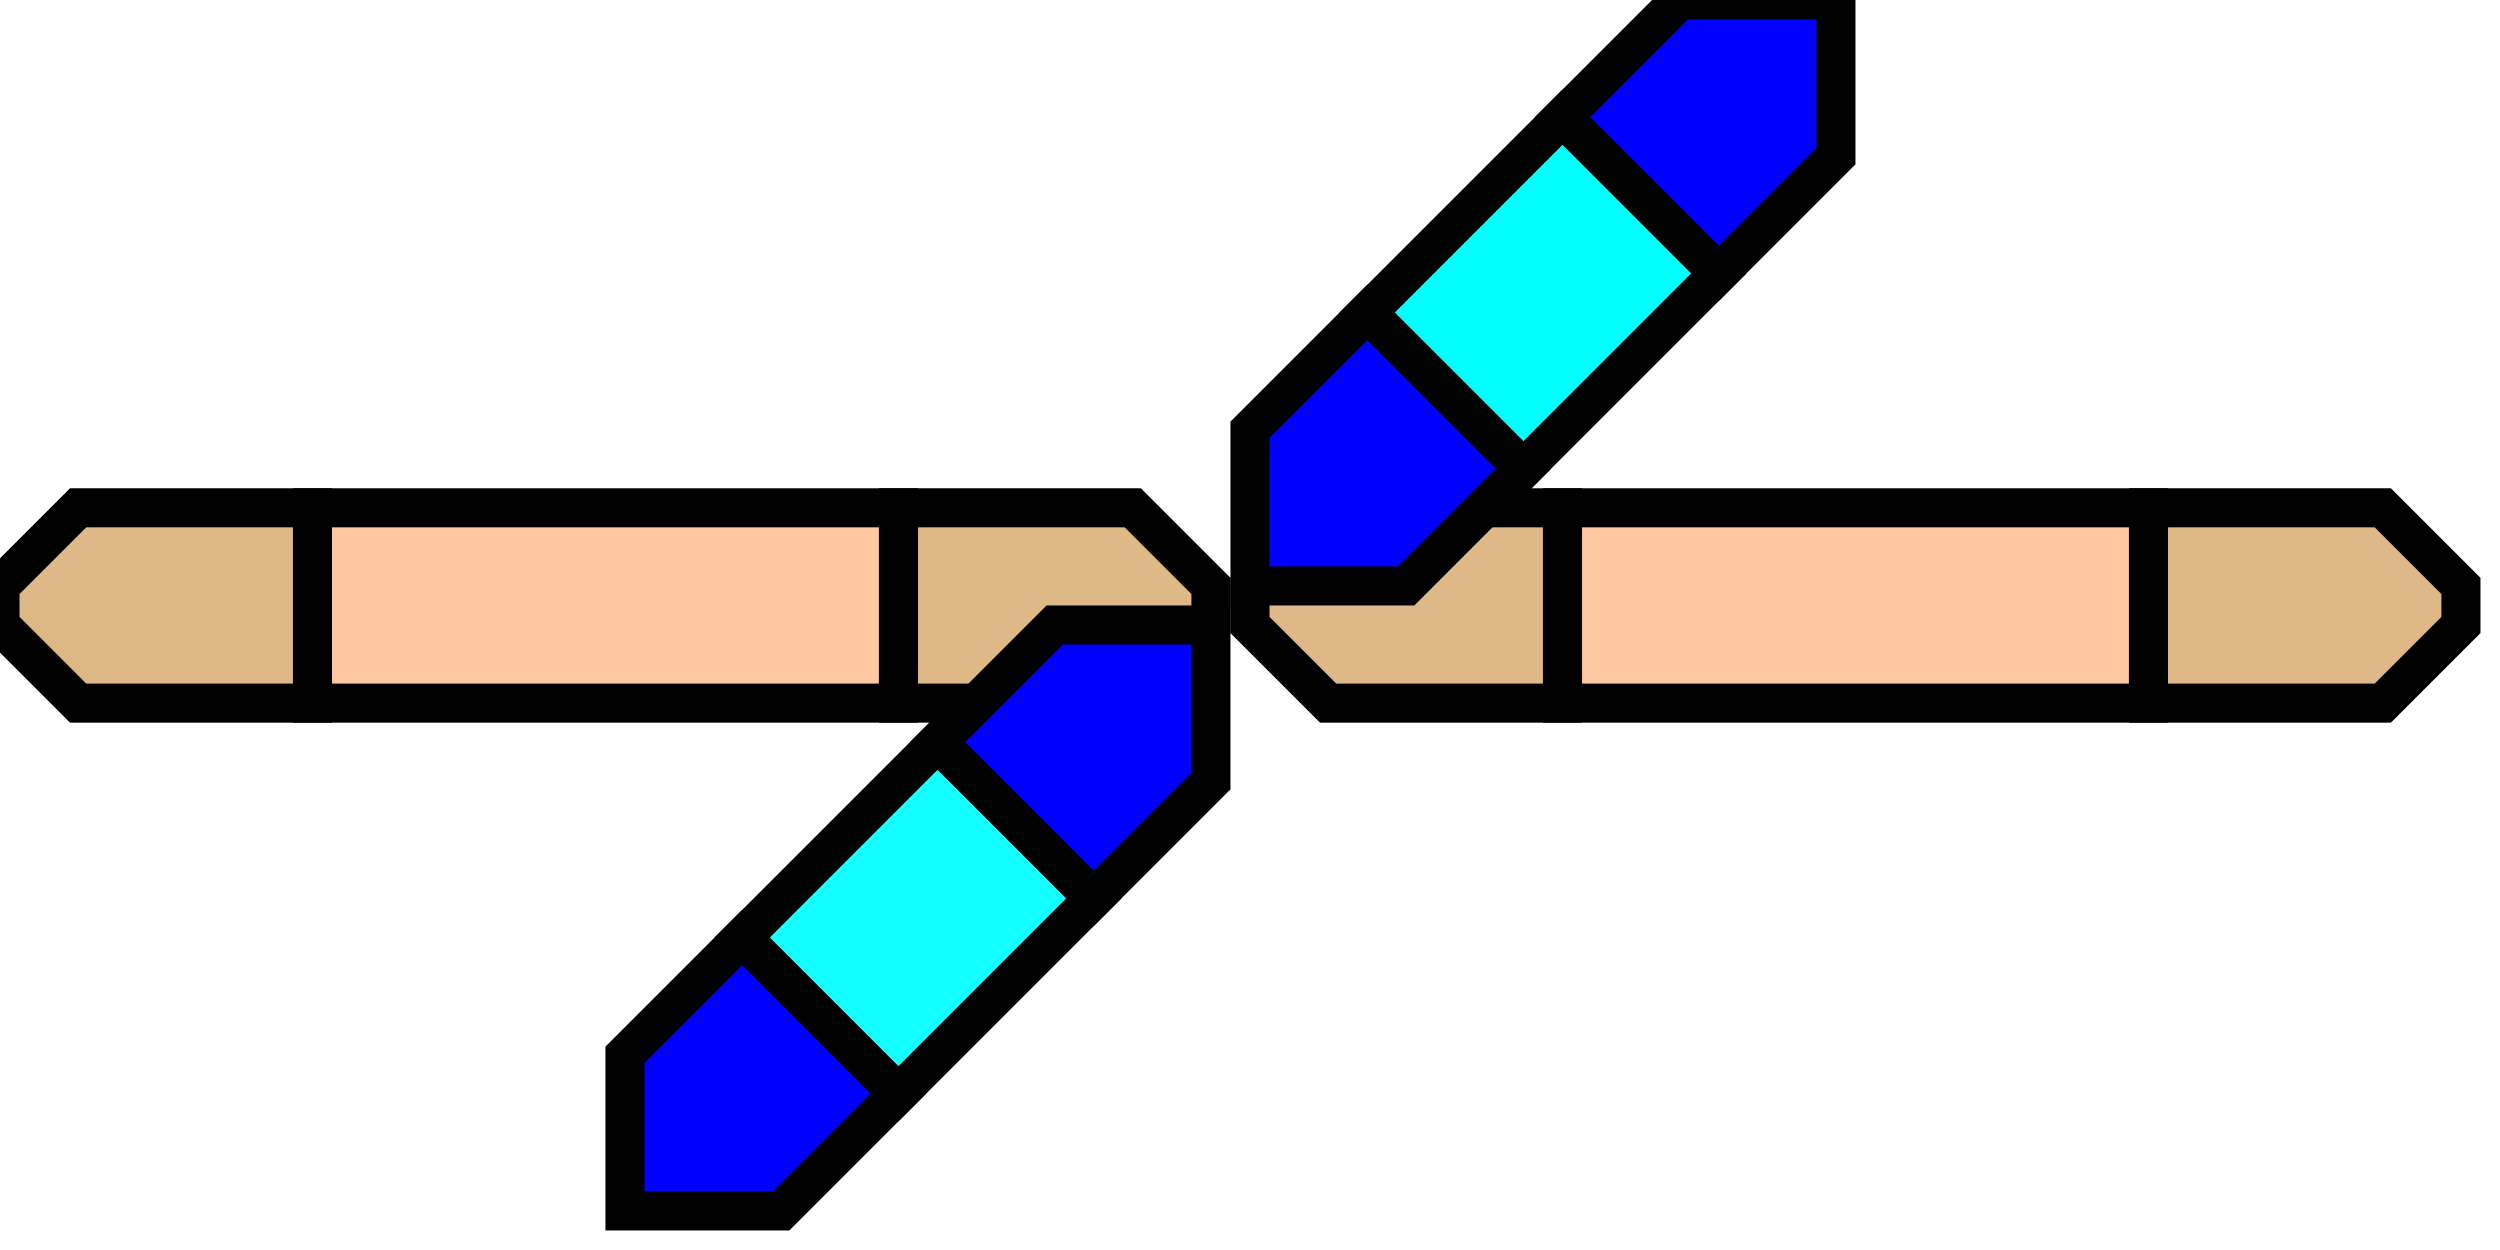
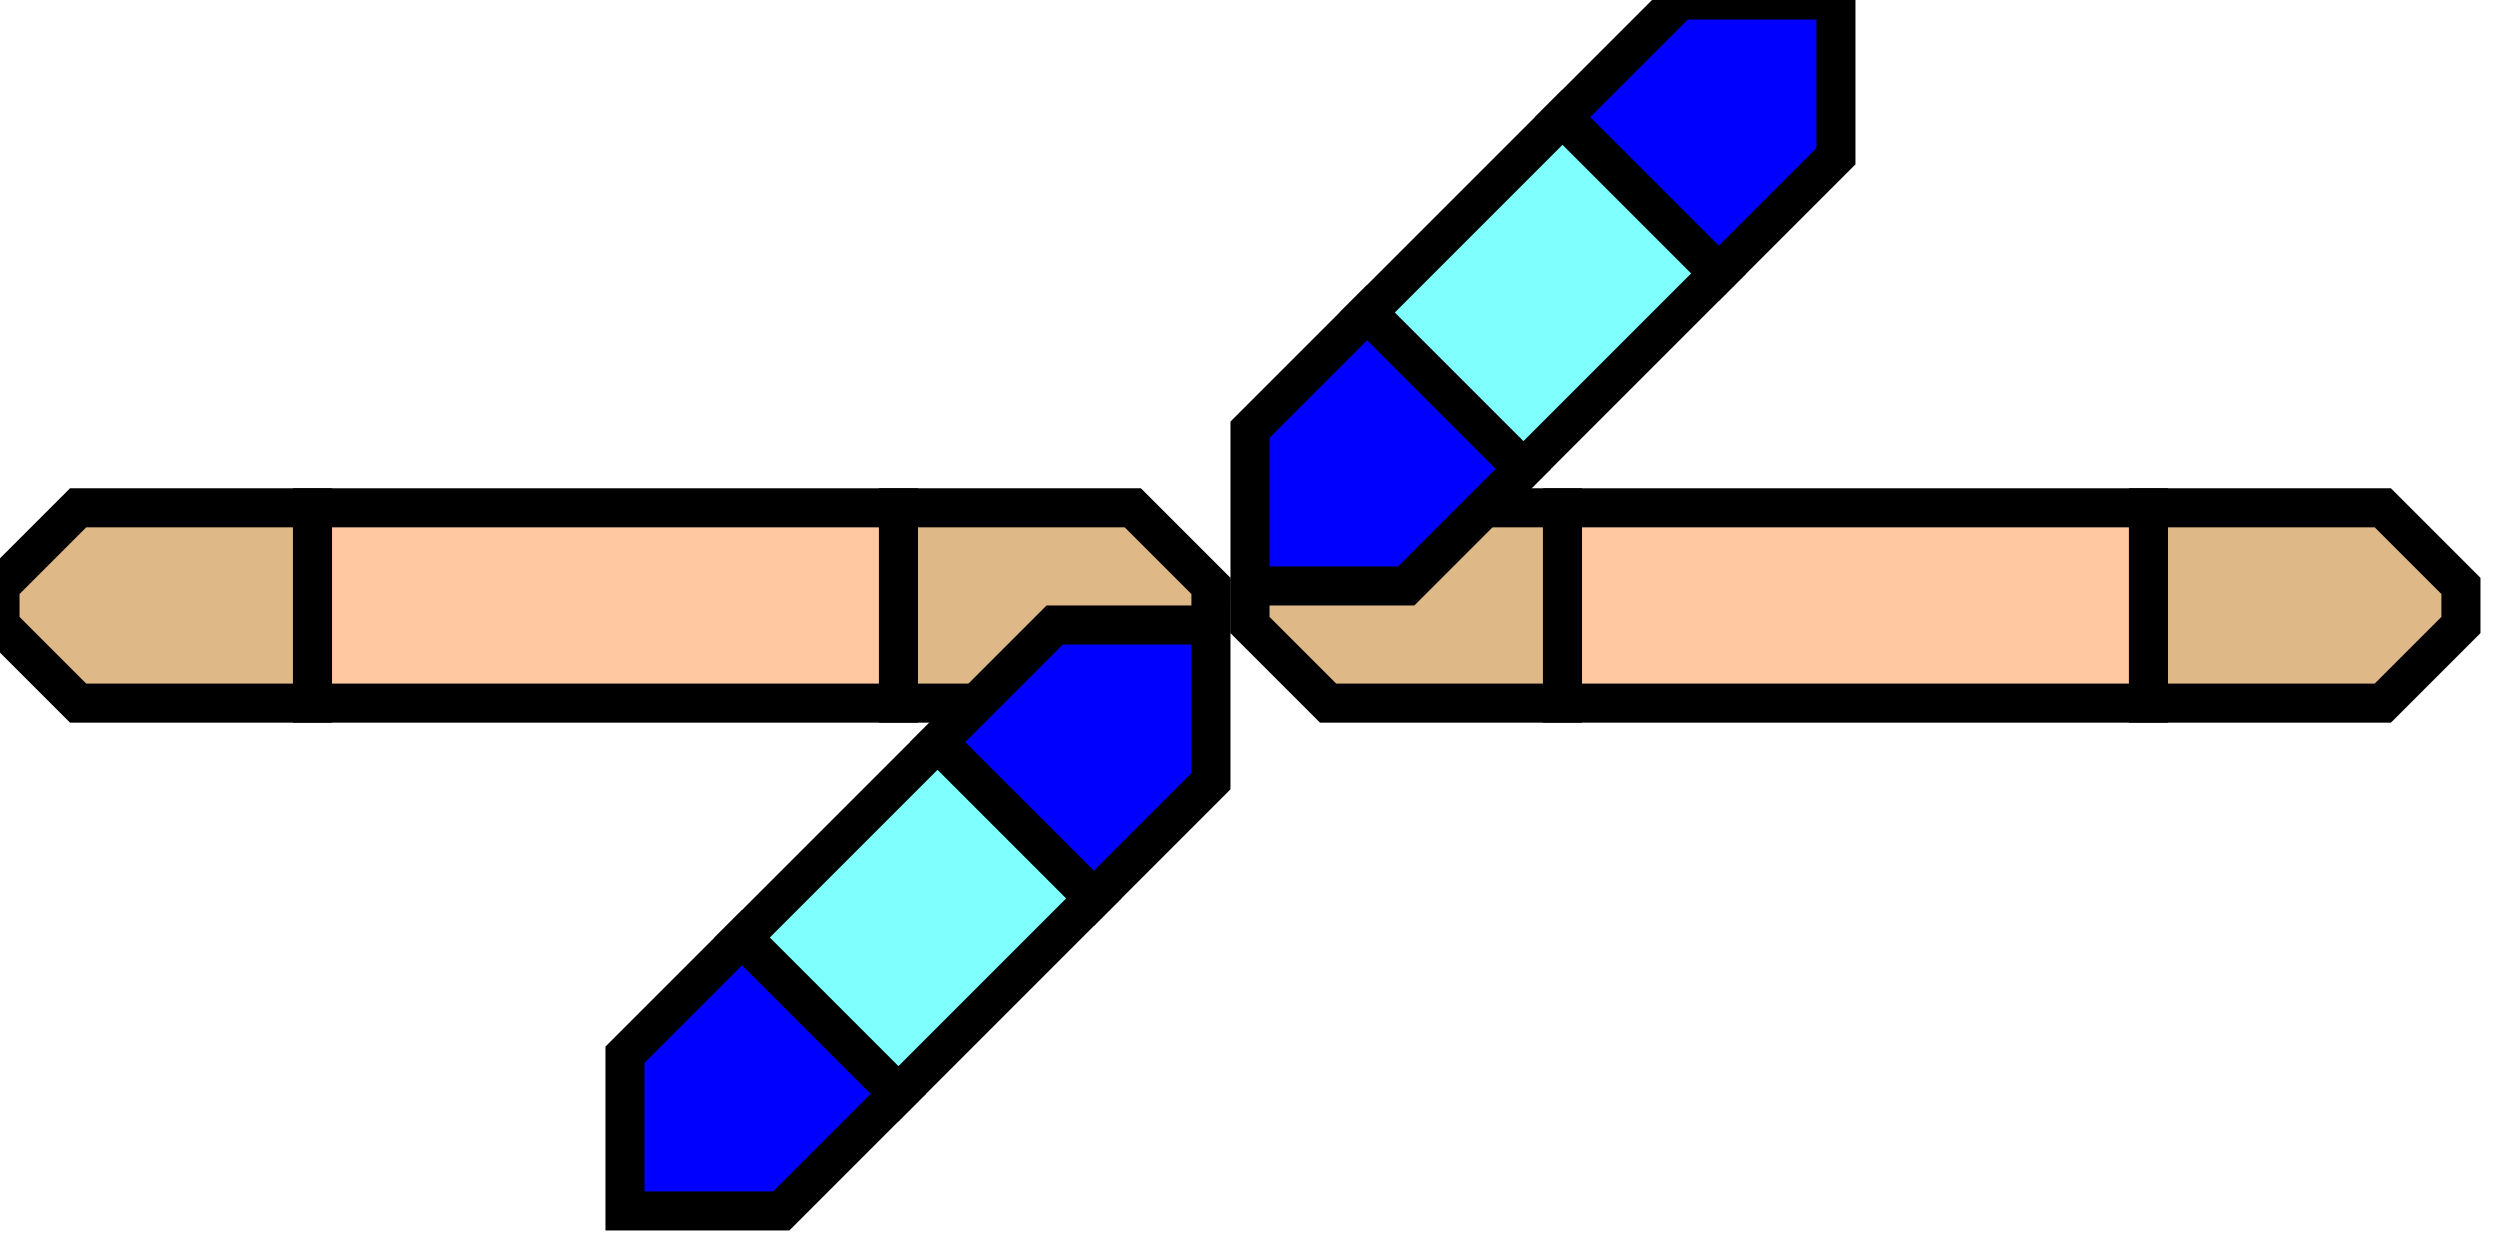
<svg width="64" height="32">
  <g>
    <path stroke="black" fill="rgb(222, 184, 135)" d="M 0,15 L 2,13 L 8,13 L 8,18 L 2,18 L 0,16 z " />
    <path stroke="black" fill="rgb(222, 184, 135)" d="M 23,13 L 29,13 L 31,15 L 31,16 L 29,18 L 23,18 z " />
    <path stroke="black" fill="rgb(255, 200, 160)" d="M 8,13 L 23,13 L 23,18 L 8,18 z " />
    <path stroke="black" fill="rgb(222, 184, 135)" d="M 32,15 L 34,13 L 40,13 L 40,18 L 34,18 L 32,16 z " />
    <path stroke="black" fill="rgb(222, 184, 135)" d="M 55,13 L 61,13 L 63,15 L 63,16 L 61,18 L 55,18 z " />
    <path stroke="black" fill="rgb(255, 200, 160)" d="M 40,13 L 55,13 L 55,18 L 40,18 z " />
    <path stroke="black" fill="rgb(0, 0, 255)" d="M 47,0 L 47,4 L 44,7 L 40,3 L 43,0 L 47,0 z " />
    <path stroke="black" fill="rgb(0, 0, 255)" d="M 32,15 L 32,11 L 35,8 L 39,12 L 36,15 L 32,15 z " />
-     <path stroke="black" fill="rgb(0, 255, 255)" d="M 35,8 L 40,3 L 44,7 L 39,12 L 35,8 z " />
+     <path stroke="black" fill="rgb(128,255,255)" d="M 35,8 L 40,3 L 44,7 L 39,12 L 35,8 z " />
    <path stroke="black" fill="rgb(0, 0, 255)" d="M 16,31 L 20,31 L 23,28 L 19,24 L 16,27 L 16,31 z " />
    <path stroke="black" fill="rgb(0, 0, 255)" d="M 31,16 L 31,20 L 28,23 L 24,19 L 27,16 L 31,16 z " />
-     <path stroke="black" fill="rgb(20, 255, 255)" d="M 24,19 L 28,23 L 23,28 L 19,24 L 24,19 z " />
+     <path stroke="black" fill="rgb(128, 255, 255)" d="M 24,19 L 28,23 L 23,28 L 19,24 L 24,19 z " />
  </g>
</svg>
